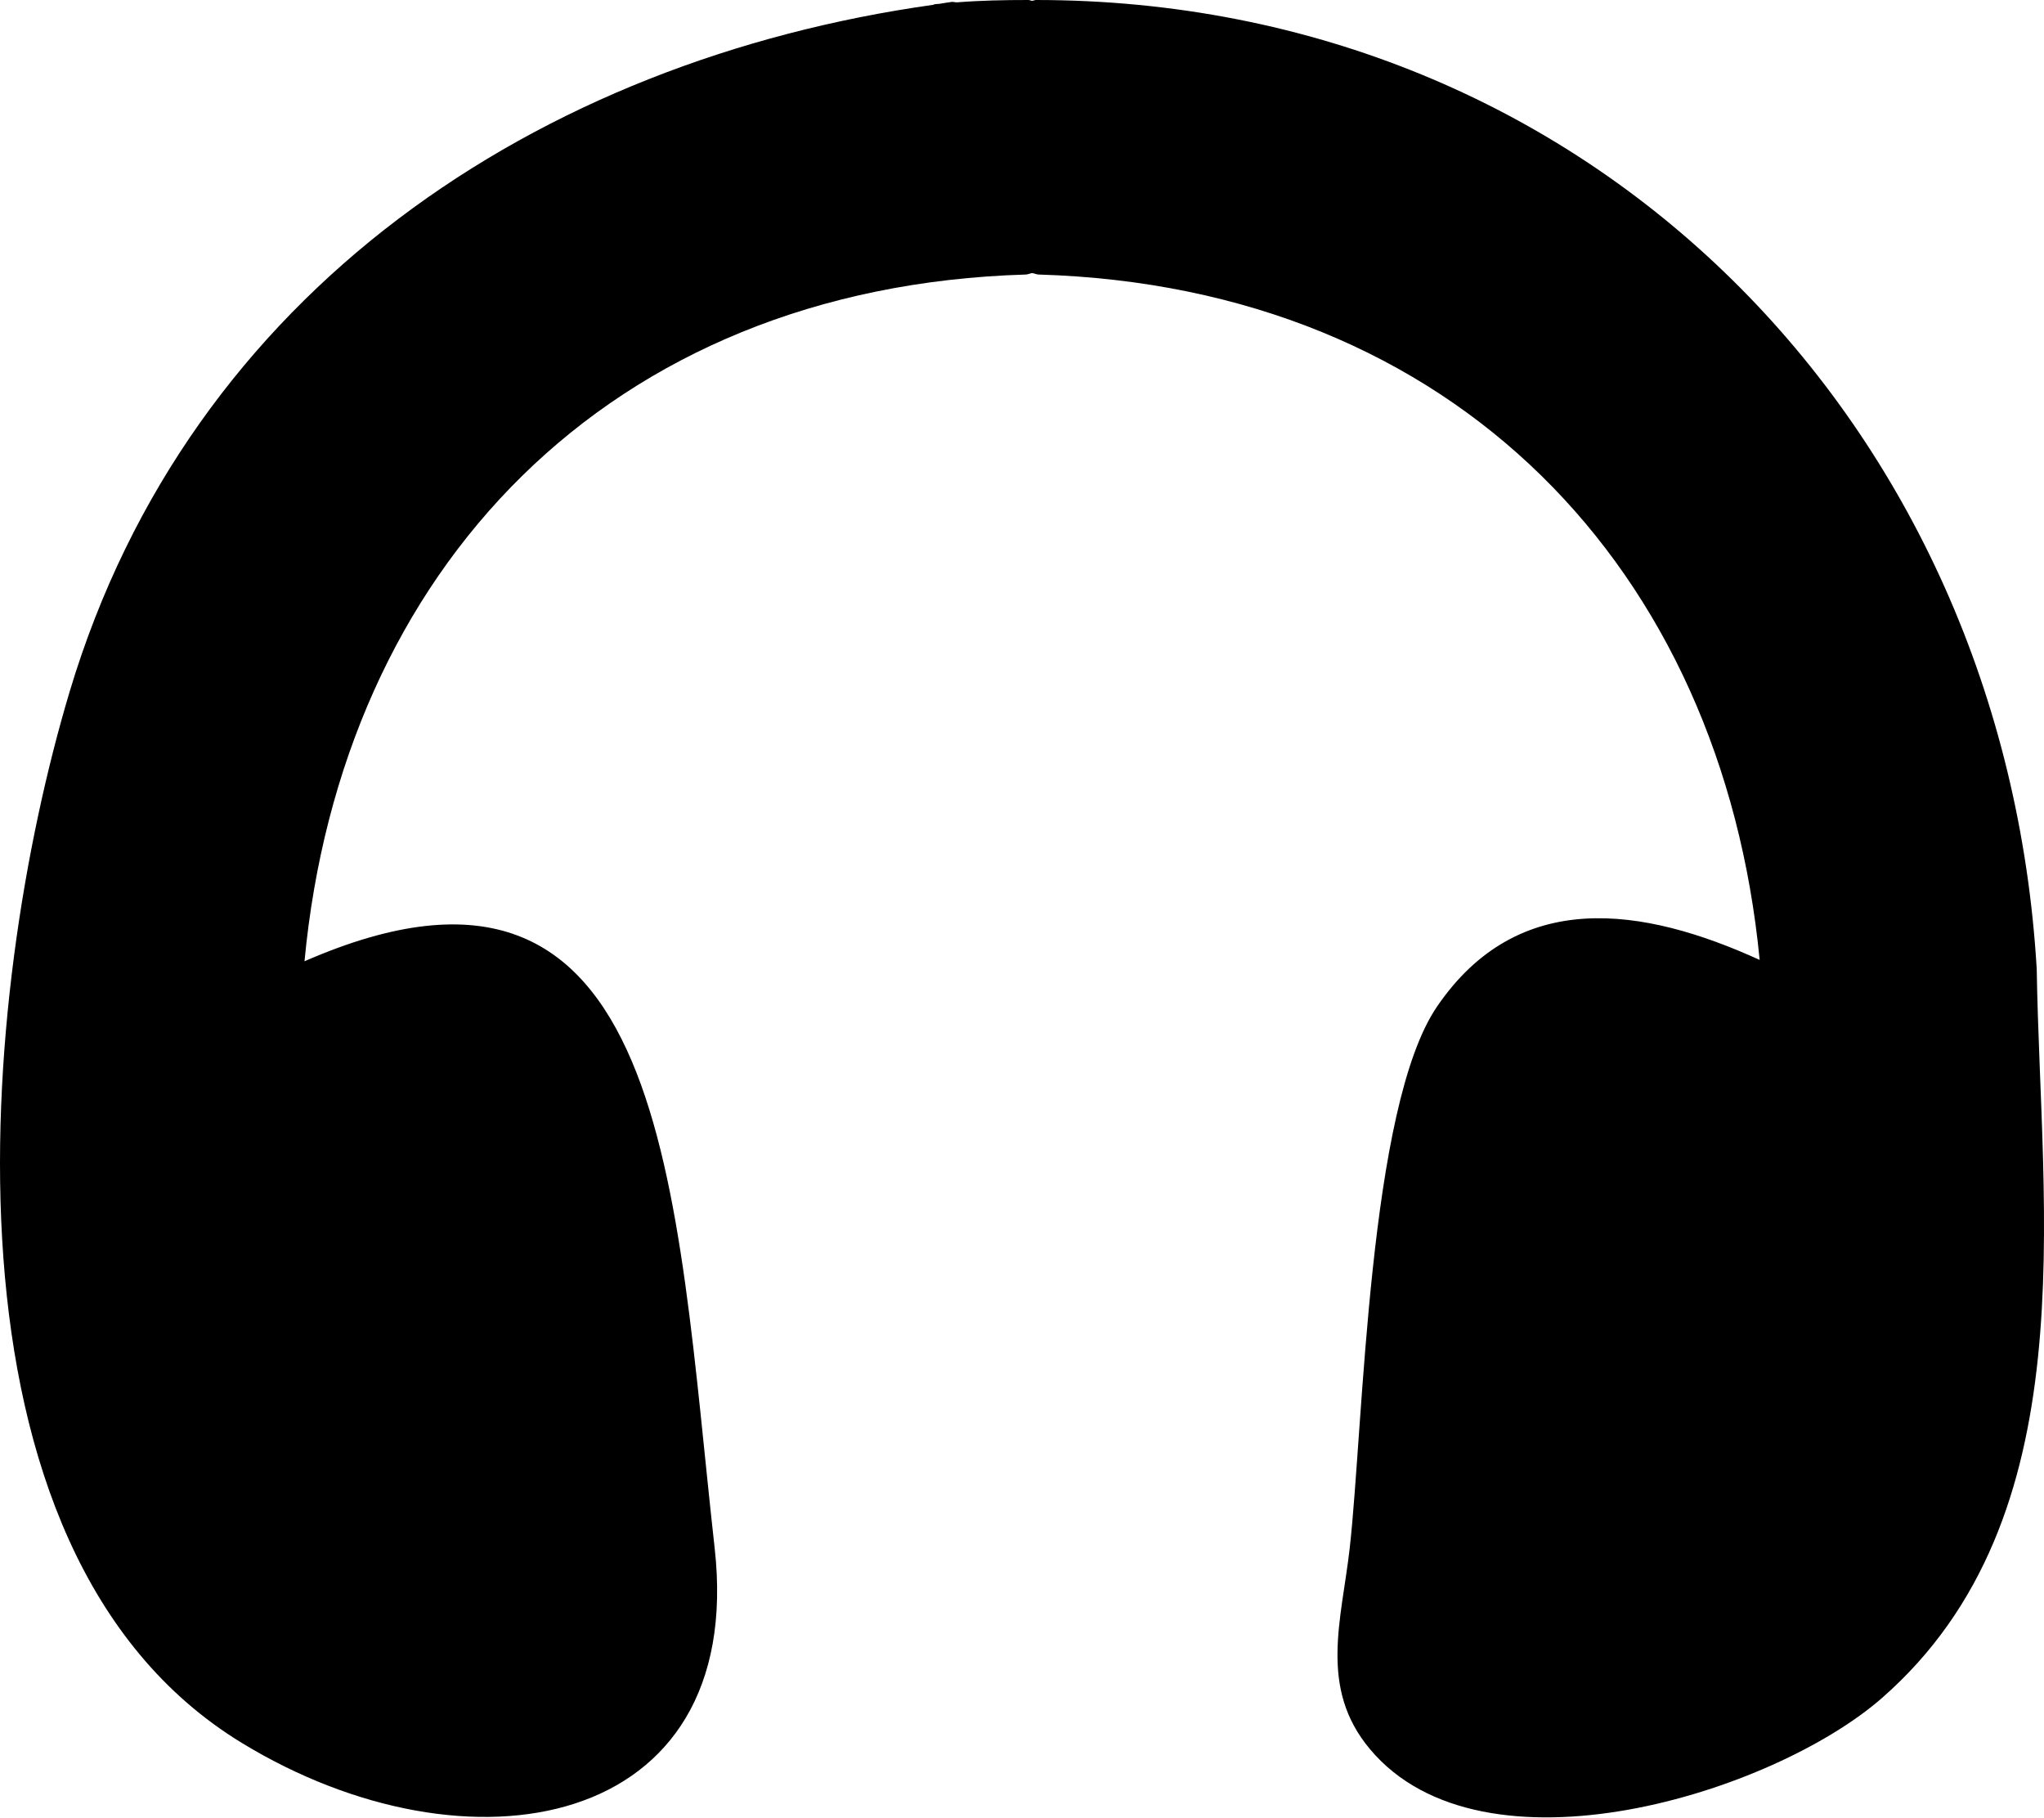
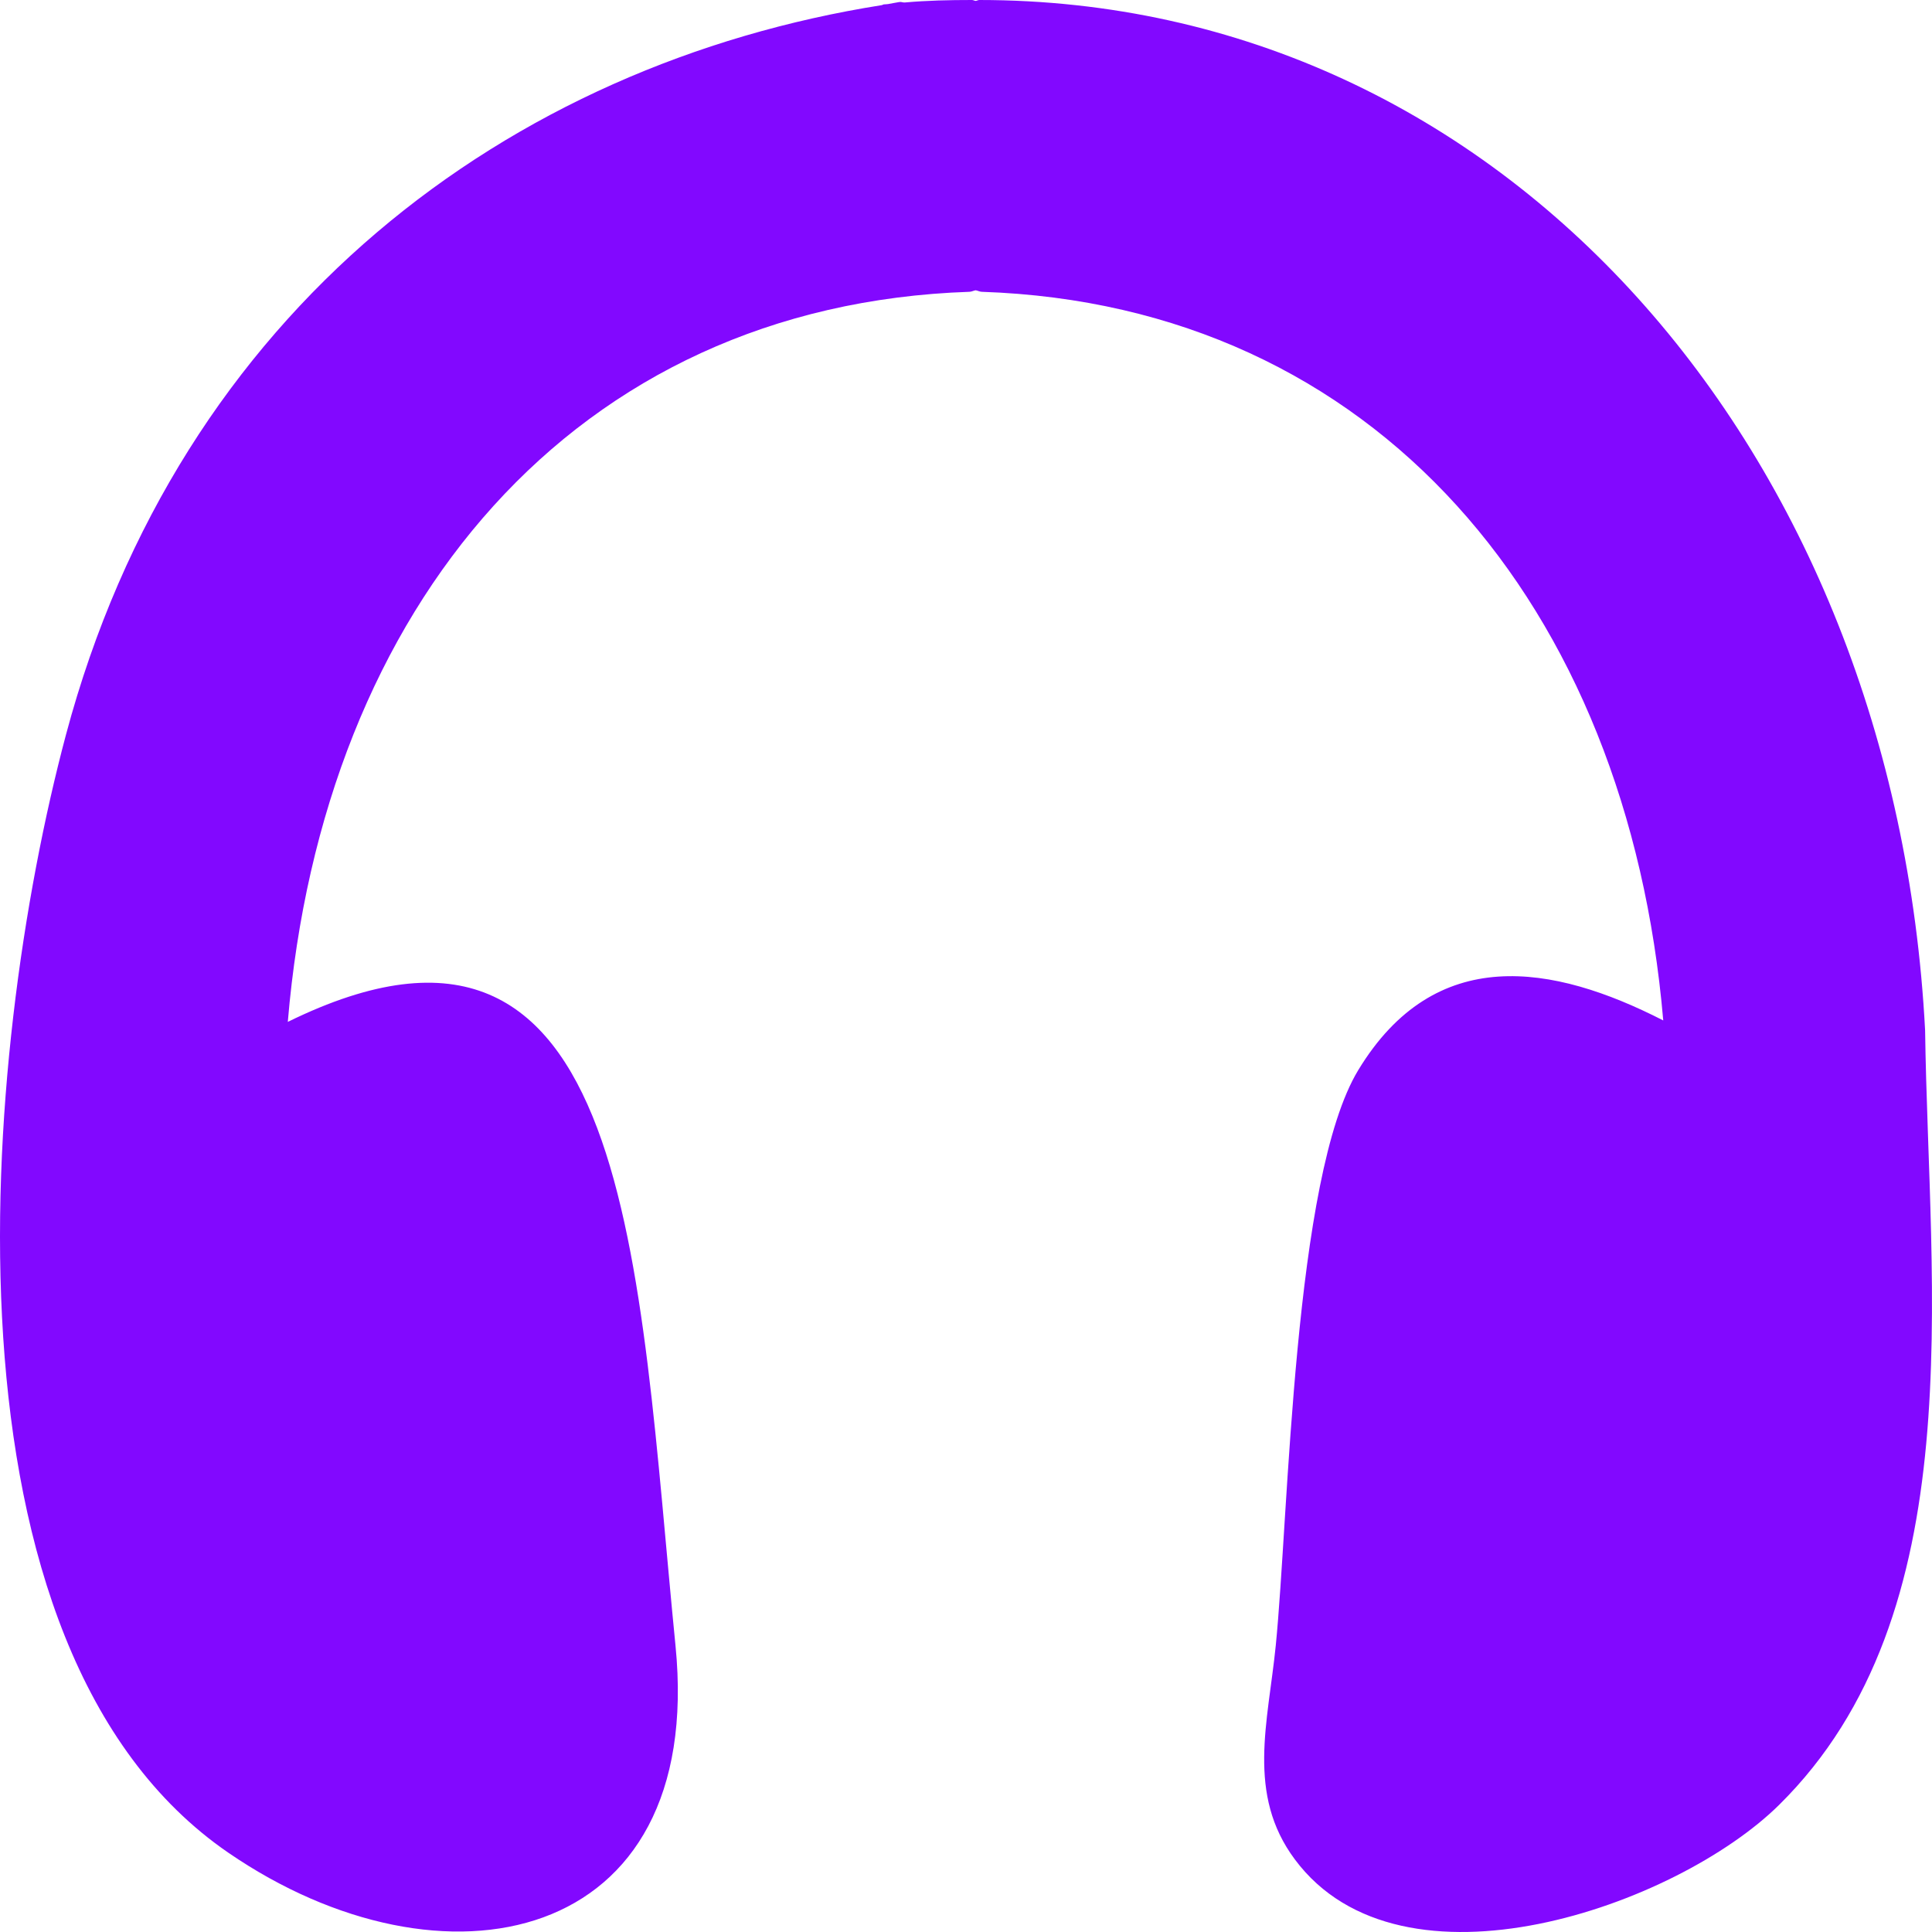
- <svg xmlns="http://www.w3.org/2000/svg" width="36px" height="32px" viewBox="0 0 36 32" version="1.1">
-   <g id="Symbols" stroke="none" stroke-width="1" fill="none" fill-rule="evenodd">
-     <g id="navbar-top-desktop" transform="translate(-718, -93)" fill="#000000">
-       <g id="navbar-top">
-         <g id="menu" transform="translate(314, 91)">
-           <g id="listen" transform="translate(404, 2)">
-             <g id="Group-3">
-               <path d="M35.872,17.063 C35.304,7.457 28.02,0 18.247,0 C18.224,0 18.203,0.012 18.18,0.015 C18.155,0.012 18.135,0 18.111,0 C17.687,0 17.273,0.008 16.858,0.041 C16.822,0.044 16.797,0.029 16.76,0.034 C16.689,0.042 16.619,0.057 16.547,0.067 C16.519,0.07 16.492,0.07 16.465,0.074 C16.453,0.076 16.446,0.083 16.434,0.085 C9.488,1.062 3.344,5.122 1.228,12.174 C-0.364,17.485 -1.305,27.297 4.257,30.688 C8.237,33.116 13.145,32.254 12.587,27.259 C11.886,20.979 11.801,14.113 5.363,16.926 C6.014,10.04 10.698,5.054 18.064,4.834 C18.105,4.833 18.139,4.814 18.18,4.808 C18.22,4.814 18.253,4.833 18.294,4.834 C25.63,5.053 30.329,10.033 30.992,16.902 C28.933,15.964 26.74,15.63 25.311,17.722 C24.099,19.494 24.015,25.093 23.772,27.259 C23.629,28.526 23.222,29.718 24.128,30.798 C26.118,33.176 31.24,31.571 33.15,29.895 C36.769,26.723 35.939,21.374 35.872,17.063" id="icon-listen" />
-             </g>
-           </g>
+ <svg xmlns="http://www.w3.org/2000/svg" width="28px" height="28px" viewBox="0 0 28 28" version="1.1">
+   <g id="Yegna-UI" stroke="none" stroke-width="1" fill="none" fill-rule="evenodd">
+     <g id="Yegna-D-1-Home" transform="translate(-153, -1689)" fill="#8208FF">
+       <g id="section-listen" transform="translate(151, 1639)">
+         <g id="title" transform="translate(2, 47)">
+           <path d="M27.9,17.93 C27.459,9.525 21.793,3 14.192,3 C14.175,3 14.158,3.011 14.14,3.013 C14.121,3.011 14.105,3 14.086,3 C13.756,3 13.435,3.007 13.112,3.036 C13.084,3.038 13.064,3.025 13.036,3.029 C12.98,3.037 12.926,3.05 12.87,3.059 C12.848,3.062 12.827,3.062 12.806,3.064 C12.797,3.066 12.791,3.072 12.782,3.074 C7.38,3.929 2.601,7.482 0.955,13.652 C-0.283,18.3 -1.015,26.885 3.311,29.852 C6.407,31.977 10.224,31.222 9.79,26.851 C9.245,21.356 9.179,15.349 4.171,17.81 C4.678,11.785 8.32,7.422 14.05,7.229 C14.082,7.228 14.108,7.212 14.14,7.207 C14.171,7.212 14.197,7.228 14.229,7.229 C19.934,7.421 23.589,11.778 24.105,17.789 C22.503,16.969 20.798,16.676 19.686,18.507 C18.743,20.058 18.679,24.956 18.489,26.851 C18.378,27.96 18.061,29.003 18.766,29.948 C20.314,32.029 24.298,30.624 25.783,29.159 C28.598,26.382 27.952,21.702 27.9,17.93" id="icon-listen" />
        </g>
      </g>
    </g>
  </g>
</svg>
